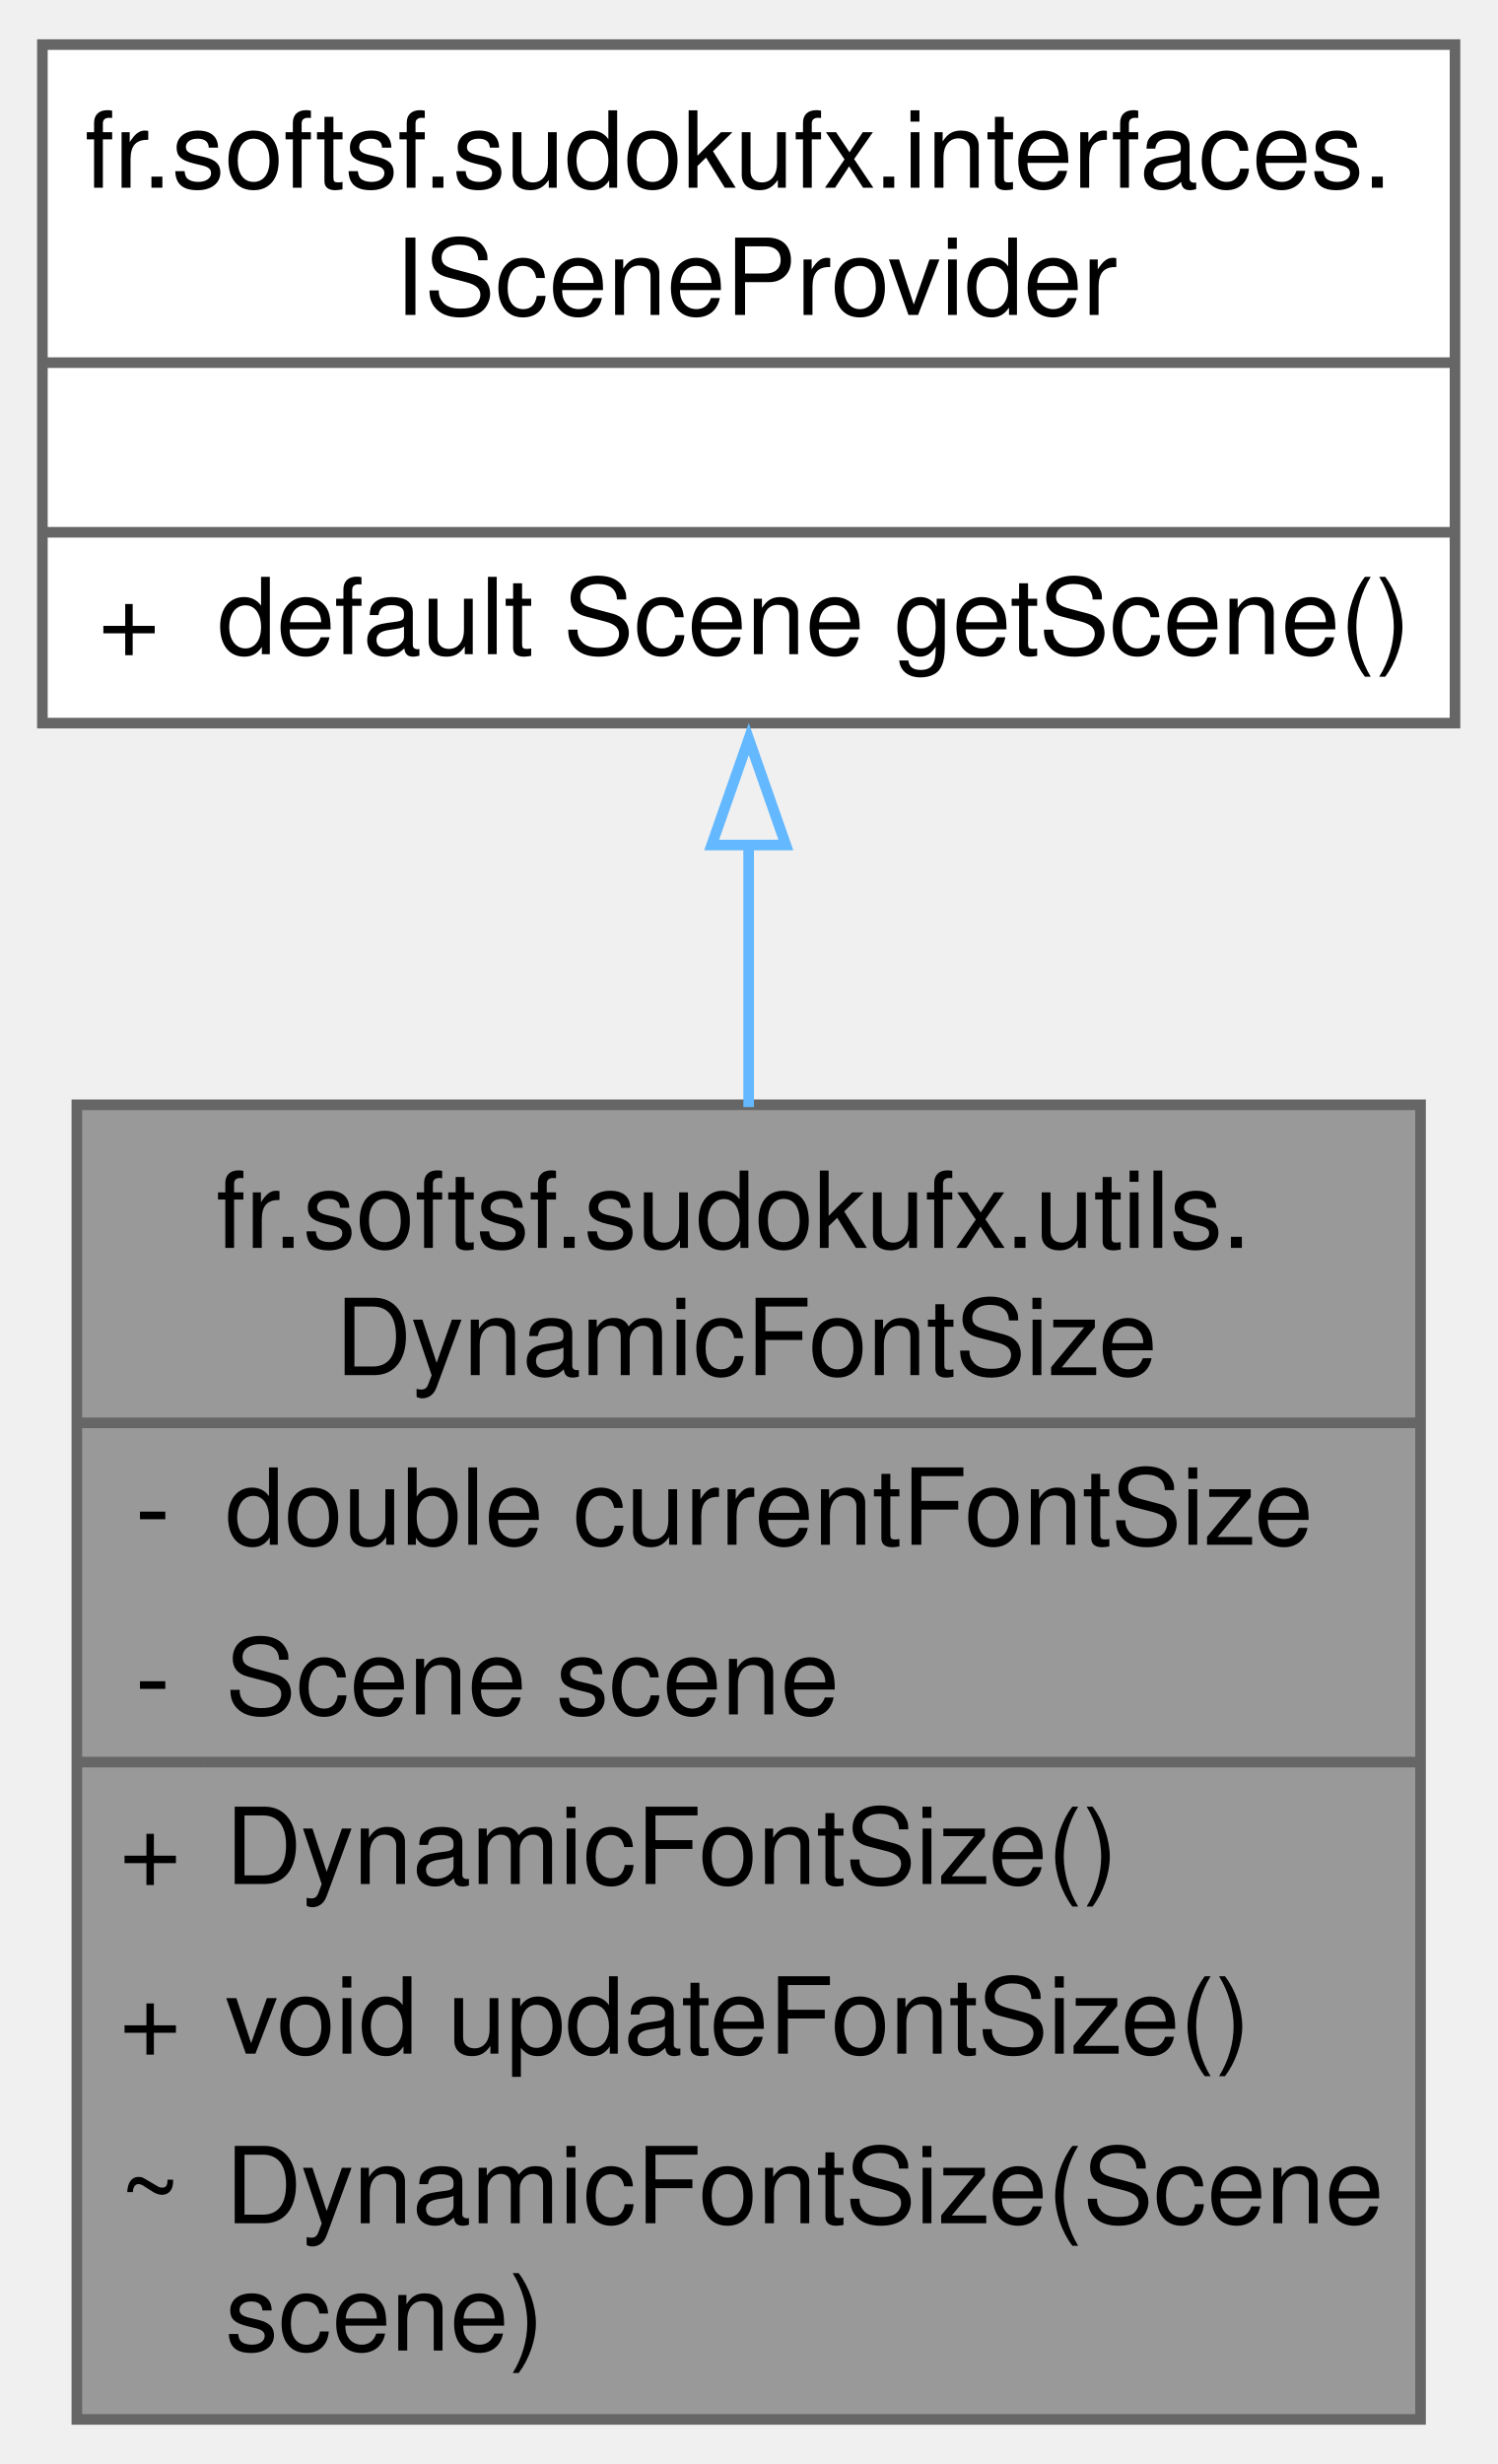
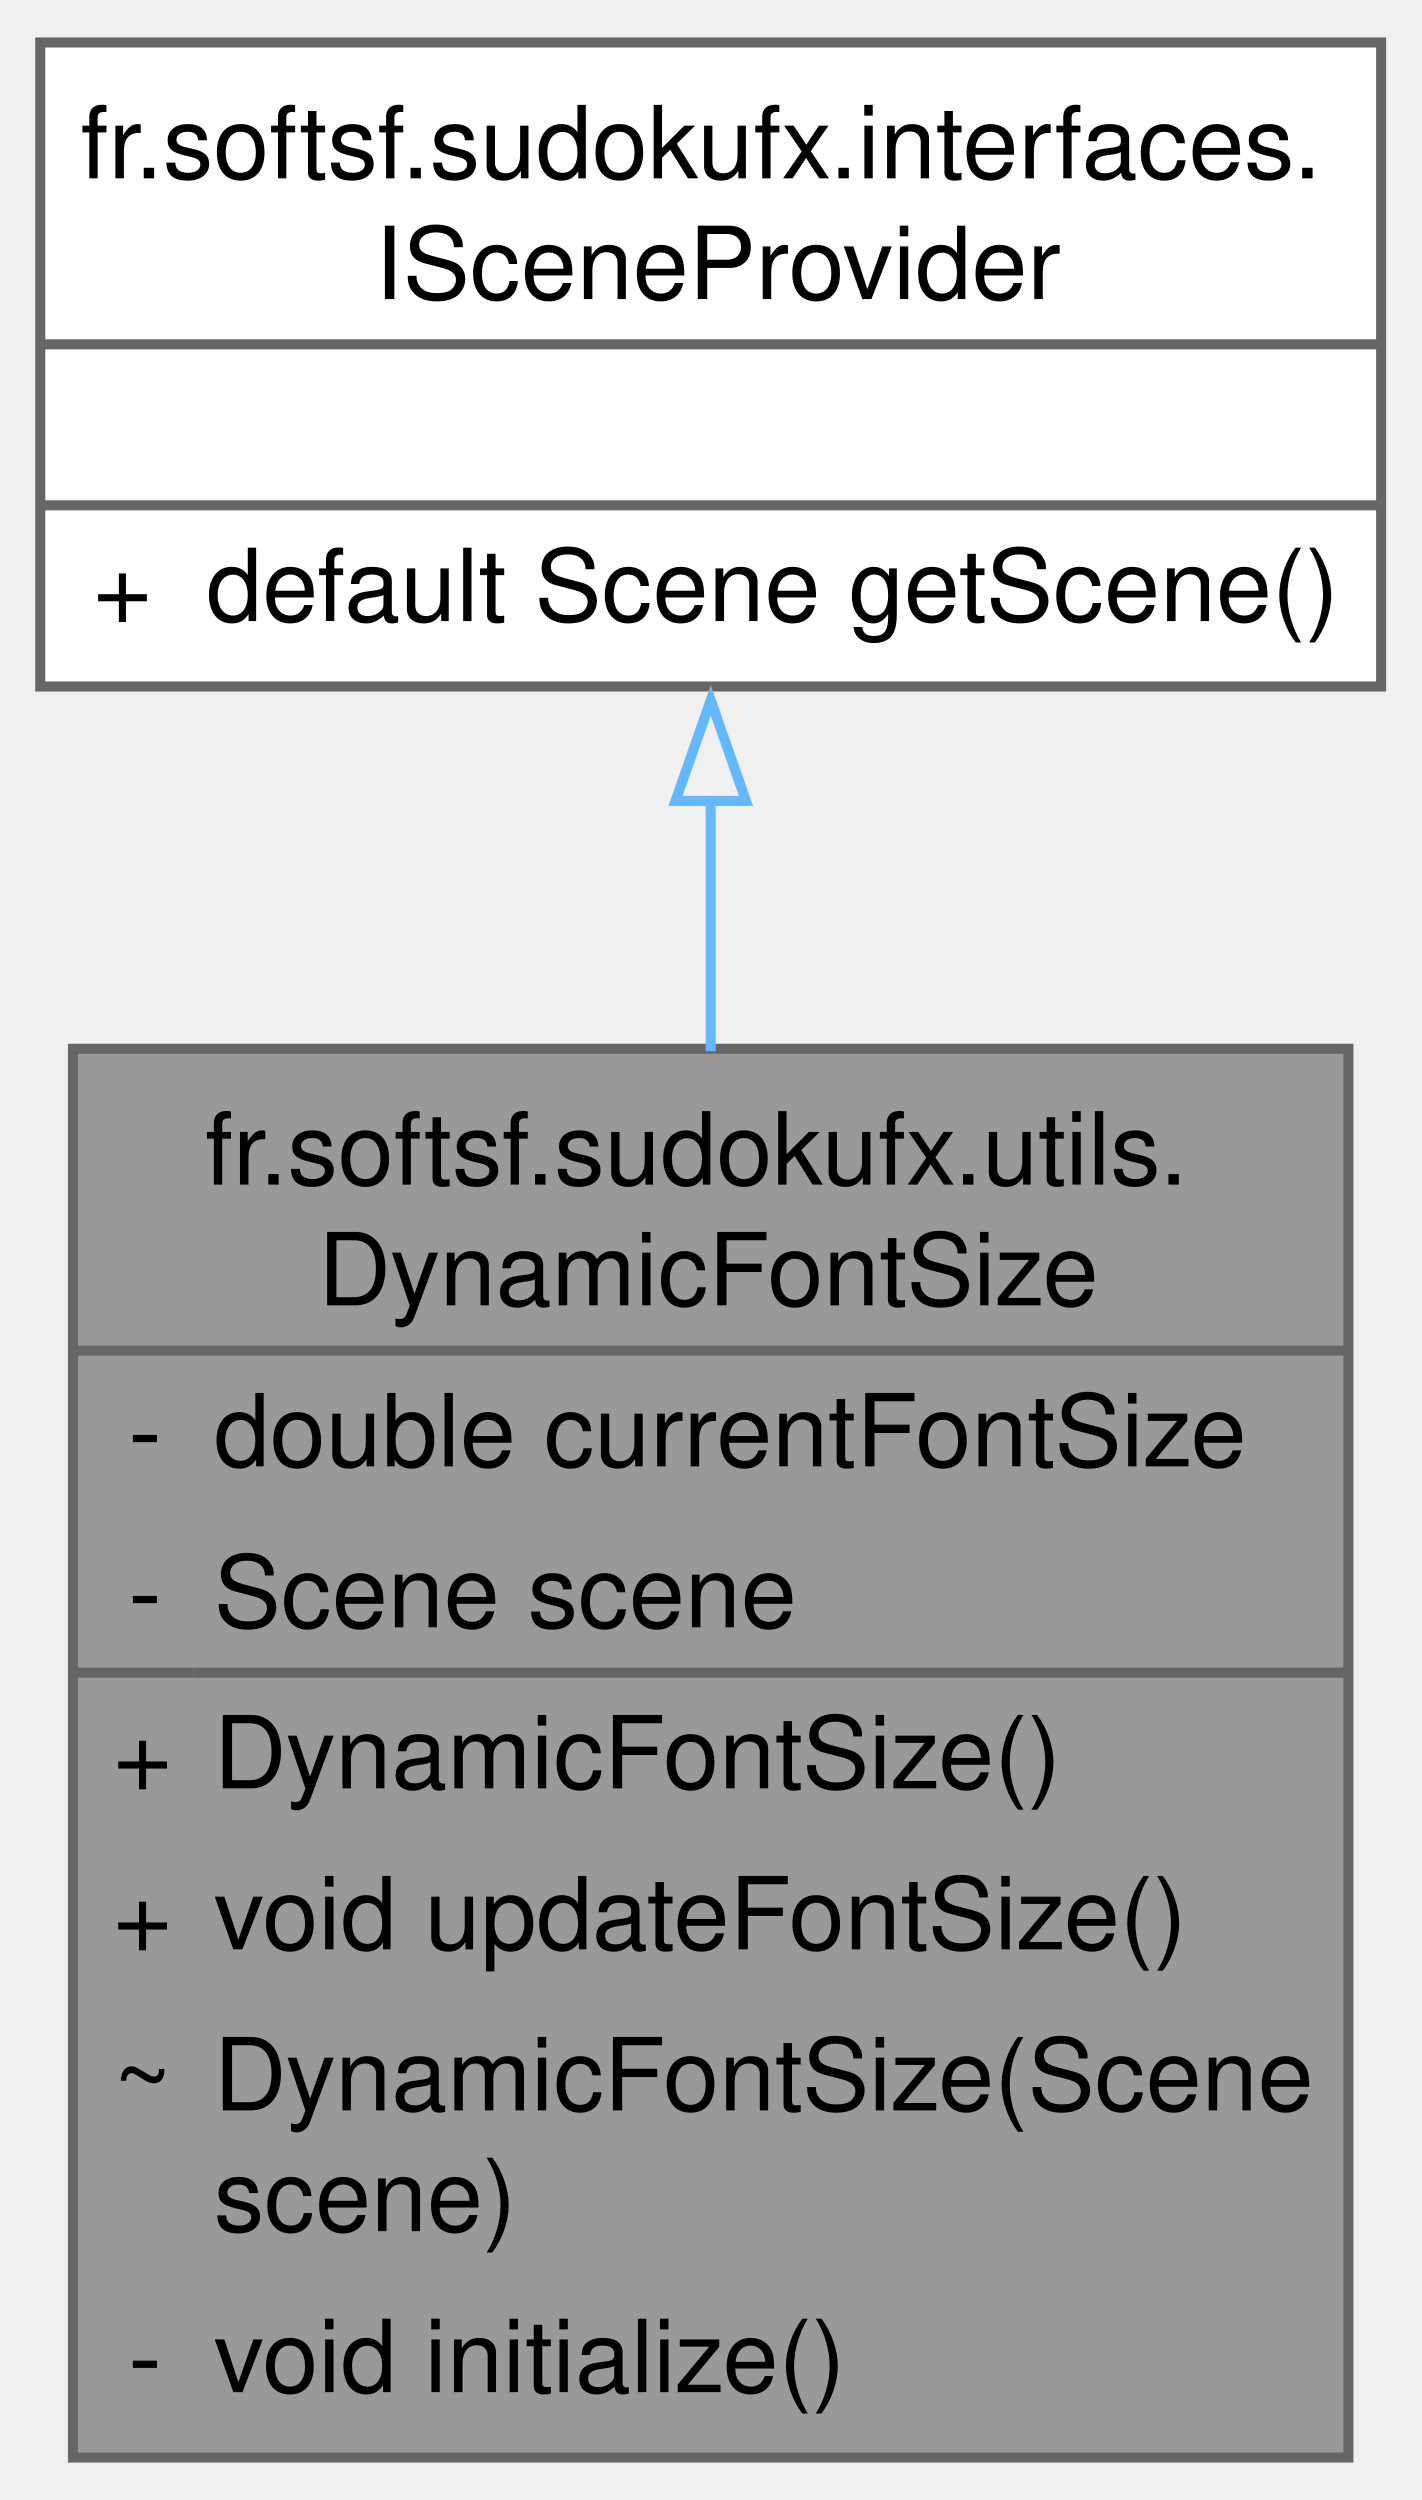
- <svg xmlns="http://www.w3.org/2000/svg" xmlns:xlink="http://www.w3.org/1999/xlink" width="141pt" height="232pt" viewBox="0.00 0.00 141.25 232.00">
-   <g id="graph0" class="graph" transform="scale(1 1) rotate(0) translate(4 228)">
+ <svg xmlns="http://www.w3.org/2000/svg" xmlns:xlink="http://www.w3.org/1999/xlink" width="141pt" height="248pt" viewBox="0.00 0.00 141.25 248.00">
+   <g id="graph0" class="graph" transform="scale(1 1) rotate(0) translate(4 244)">
    <g id="Node000001" class="node">
      <g id="a_Node000001">
        <a xlink:title="Manages dynamic font sizing based on the dimensions of a JavaFX Scene.">
-           <polygon fill="#999999" stroke="none" points="130,-124 3.25,-124 3.25,0 130,0 130,-124" />
-           <text text-anchor="start" x="16.38" y="-110.5" font-family="Helvetica,sans-Serif" font-size="10.00">fr.softsf.sudokufx.utils.</text>
-           <text text-anchor="start" x="27.62" y="-98.5" font-family="Helvetica,sans-Serif" font-size="10.00">DynamicFontSize</text>
+           <polygon fill="#999999" stroke="none" points="130,-140 3.25,-140 3.25,0 130,0 130,-140" />
+           <text text-anchor="start" x="16.38" y="-126.5" font-family="Helvetica,sans-Serif" font-size="10.00">fr.softsf.sudokufx.utils.</text>
+           <text text-anchor="start" x="27.62" y="-114.5" font-family="Helvetica,sans-Serif" font-size="10.00">DynamicFontSize</text>
+           <text text-anchor="start" x="8.75" y="-98.5" font-family="Helvetica,sans-Serif" font-size="10.00">-</text>
+           <text text-anchor="start" x="17.25" y="-98.5" font-family="Helvetica,sans-Serif" font-size="10.00">double currentFontSize</text>
          <text text-anchor="start" x="8.75" y="-82.5" font-family="Helvetica,sans-Serif" font-size="10.00">-</text>
-           <text text-anchor="start" x="17.25" y="-82.5" font-family="Helvetica,sans-Serif" font-size="10.00">double currentFontSize</text>
-           <text text-anchor="start" x="8.75" y="-66.5" font-family="Helvetica,sans-Serif" font-size="10.00">-</text>
-           <text text-anchor="start" x="17.25" y="-66.5" font-family="Helvetica,sans-Serif" font-size="10.00">Scene scene</text>
+           <text text-anchor="start" x="17.25" y="-82.5" font-family="Helvetica,sans-Serif" font-size="10.00">Scene scene</text>
+           <text text-anchor="start" x="7.25" y="-66.5" font-family="Helvetica,sans-Serif" font-size="10.00">+</text>
+           <text text-anchor="start" x="17.25" y="-66.5" font-family="Helvetica,sans-Serif" font-size="10.00">DynamicFontSize()</text>
          <text text-anchor="start" x="7.25" y="-50.5" font-family="Helvetica,sans-Serif" font-size="10.00">+</text>
-           <text text-anchor="start" x="17.25" y="-50.5" font-family="Helvetica,sans-Serif" font-size="10.00">DynamicFontSize()</text>
-           <text text-anchor="start" x="7.25" y="-34.5" font-family="Helvetica,sans-Serif" font-size="10.00">+</text>
-           <text text-anchor="start" x="17.25" y="-34.5" font-family="Helvetica,sans-Serif" font-size="10.00">void updateFontSize()</text>
-           <text text-anchor="start" x="7.25" y="-18.5" font-family="Helvetica,sans-Serif" font-size="10.00">~</text>
-           <text text-anchor="start" x="17.25" y="-18.5" font-family="Helvetica,sans-Serif" font-size="10.00">DynamicFontSize(Scene</text>
-           <text text-anchor="start" x="17.25" y="-6.5" font-family="Helvetica,sans-Serif" font-size="10.00"> scene)</text>
-           <polygon fill="#666666" stroke="#666666" points="3.25,-94 3.25,-94 130,-94 130,-94 3.25,-94" />
-           <polygon fill="#666666" stroke="#666666" points="3.25,-62 3.25,-62 15.25,-62 15.25,-62 3.25,-62" />
-           <polygon fill="#666666" stroke="#666666" points="15.25,-62 15.25,-62 130,-62 130,-62 15.25,-62" />
-           <polygon fill="none" stroke="#666666" points="3.25,0 3.25,-124 130,-124 130,0 3.25,0" />
+           <text text-anchor="start" x="17.25" y="-50.5" font-family="Helvetica,sans-Serif" font-size="10.00">void updateFontSize()</text>
+           <text text-anchor="start" x="7.25" y="-34.5" font-family="Helvetica,sans-Serif" font-size="10.00">~</text>
+           <text text-anchor="start" x="17.25" y="-34.5" font-family="Helvetica,sans-Serif" font-size="10.00">DynamicFontSize(Scene</text>
+           <text text-anchor="start" x="17.25" y="-22.5" font-family="Helvetica,sans-Serif" font-size="10.00"> scene)</text>
+           <text text-anchor="start" x="8.75" y="-6.5" font-family="Helvetica,sans-Serif" font-size="10.00">-</text>
+           <text text-anchor="start" x="17.25" y="-6.5" font-family="Helvetica,sans-Serif" font-size="10.00">void initialize()</text>
+           <polygon fill="#666666" stroke="#666666" points="3.25,-110 3.25,-110 130,-110 130,-110 3.25,-110" />
+           <polygon fill="#666666" stroke="#666666" points="3.25,-78 3.25,-78 15.25,-78 15.25,-78 3.25,-78" />
+           <polygon fill="#666666" stroke="#666666" points="15.25,-78 15.25,-78 130,-78 130,-78 15.25,-78" />
+           <polygon fill="none" stroke="#666666" points="3.25,0 3.25,-140 130,-140 130,0 3.25,0" />
        </a>
      </g>
    </g>
    <g id="Node000002" class="node">
      <g id="a_Node000002">
        <a xlink:href="interfacefr_1_1softsf_1_1sudokufx_1_1interfaces_1_1_i_scene_provider.html" target="_top" xlink:title="Interface ISceneProvider.">
-           <polygon fill="white" stroke="none" points="133.25,-224 0,-224 0,-160 133.25,-160 133.25,-224" />
-           <text text-anchor="start" x="4" y="-210.5" font-family="Helvetica,sans-Serif" font-size="10.00">fr.softsf.sudokufx.interfaces.</text>
-           <text text-anchor="start" x="33.25" y="-198.5" font-family="Helvetica,sans-Serif" font-size="10.00">ISceneProvider</text>
-           <text text-anchor="start" x="65.12" y="-182.5" font-family="Helvetica,sans-Serif" font-size="10.00"> </text>
-           <text text-anchor="start" x="5.25" y="-166.5" font-family="Helvetica,sans-Serif" font-size="10.00">+</text>
-           <text text-anchor="start" x="16.5" y="-166.5" font-family="Helvetica,sans-Serif" font-size="10.00">default Scene getScene()</text>
+           <polygon fill="white" stroke="none" points="133.25,-240 0,-240 0,-176 133.25,-176 133.25,-240" />
+           <text text-anchor="start" x="4" y="-226.5" font-family="Helvetica,sans-Serif" font-size="10.00">fr.softsf.sudokufx.interfaces.</text>
+           <text text-anchor="start" x="33.25" y="-214.5" font-family="Helvetica,sans-Serif" font-size="10.00">ISceneProvider</text>
+           <text text-anchor="start" x="65.12" y="-198.5" font-family="Helvetica,sans-Serif" font-size="10.00"> </text>
+           <text text-anchor="start" x="5.25" y="-182.5" font-family="Helvetica,sans-Serif" font-size="10.00">+</text>
+           <text text-anchor="start" x="16.5" y="-182.5" font-family="Helvetica,sans-Serif" font-size="10.00">default Scene getScene()</text>
+           <polygon fill="#666666" stroke="#666666" points="0,-210 0,-210 133.25,-210 133.25,-210 0,-210" />
          <polygon fill="#666666" stroke="#666666" points="0,-194 0,-194 133.25,-194 133.25,-194 0,-194" />
-           <polygon fill="#666666" stroke="#666666" points="0,-178 0,-178 133.25,-178 133.25,-178 0,-178" />
-           <polygon fill="none" stroke="#666666" points="0,-160 0,-224 133.25,-224 133.25,-160 0,-160" />
+           <polygon fill="none" stroke="#666666" points="0,-176 0,-240 133.25,-240 133.25,-176 0,-176" />
        </a>
      </g>
    </g>
    <g id="edge1_Node000001_Node000002" class="edge">
      <g id="a_edge1_Node000001_Node000002">
        <a xlink:title=" ">
-           <path fill="none" stroke="#63b8ff" d="M66.62,-148.73C66.62,-140.73 66.62,-132.22 66.62,-123.78" />
-           <polygon fill="none" stroke="#63b8ff" points="63.13,-148.5 66.63,-158.5 70.13,-148.5 63.13,-148.5" />
+           <path fill="none" stroke="#63b8ff" d="M66.62,-164.89C66.62,-156.89 66.62,-148.33 66.62,-139.75" />
+           <polygon fill="none" stroke="#63b8ff" points="63.13,-164.63 66.63,-174.63 70.13,-164.63 63.13,-164.63" />
        </a>
      </g>
    </g>
  </g>
</svg>
